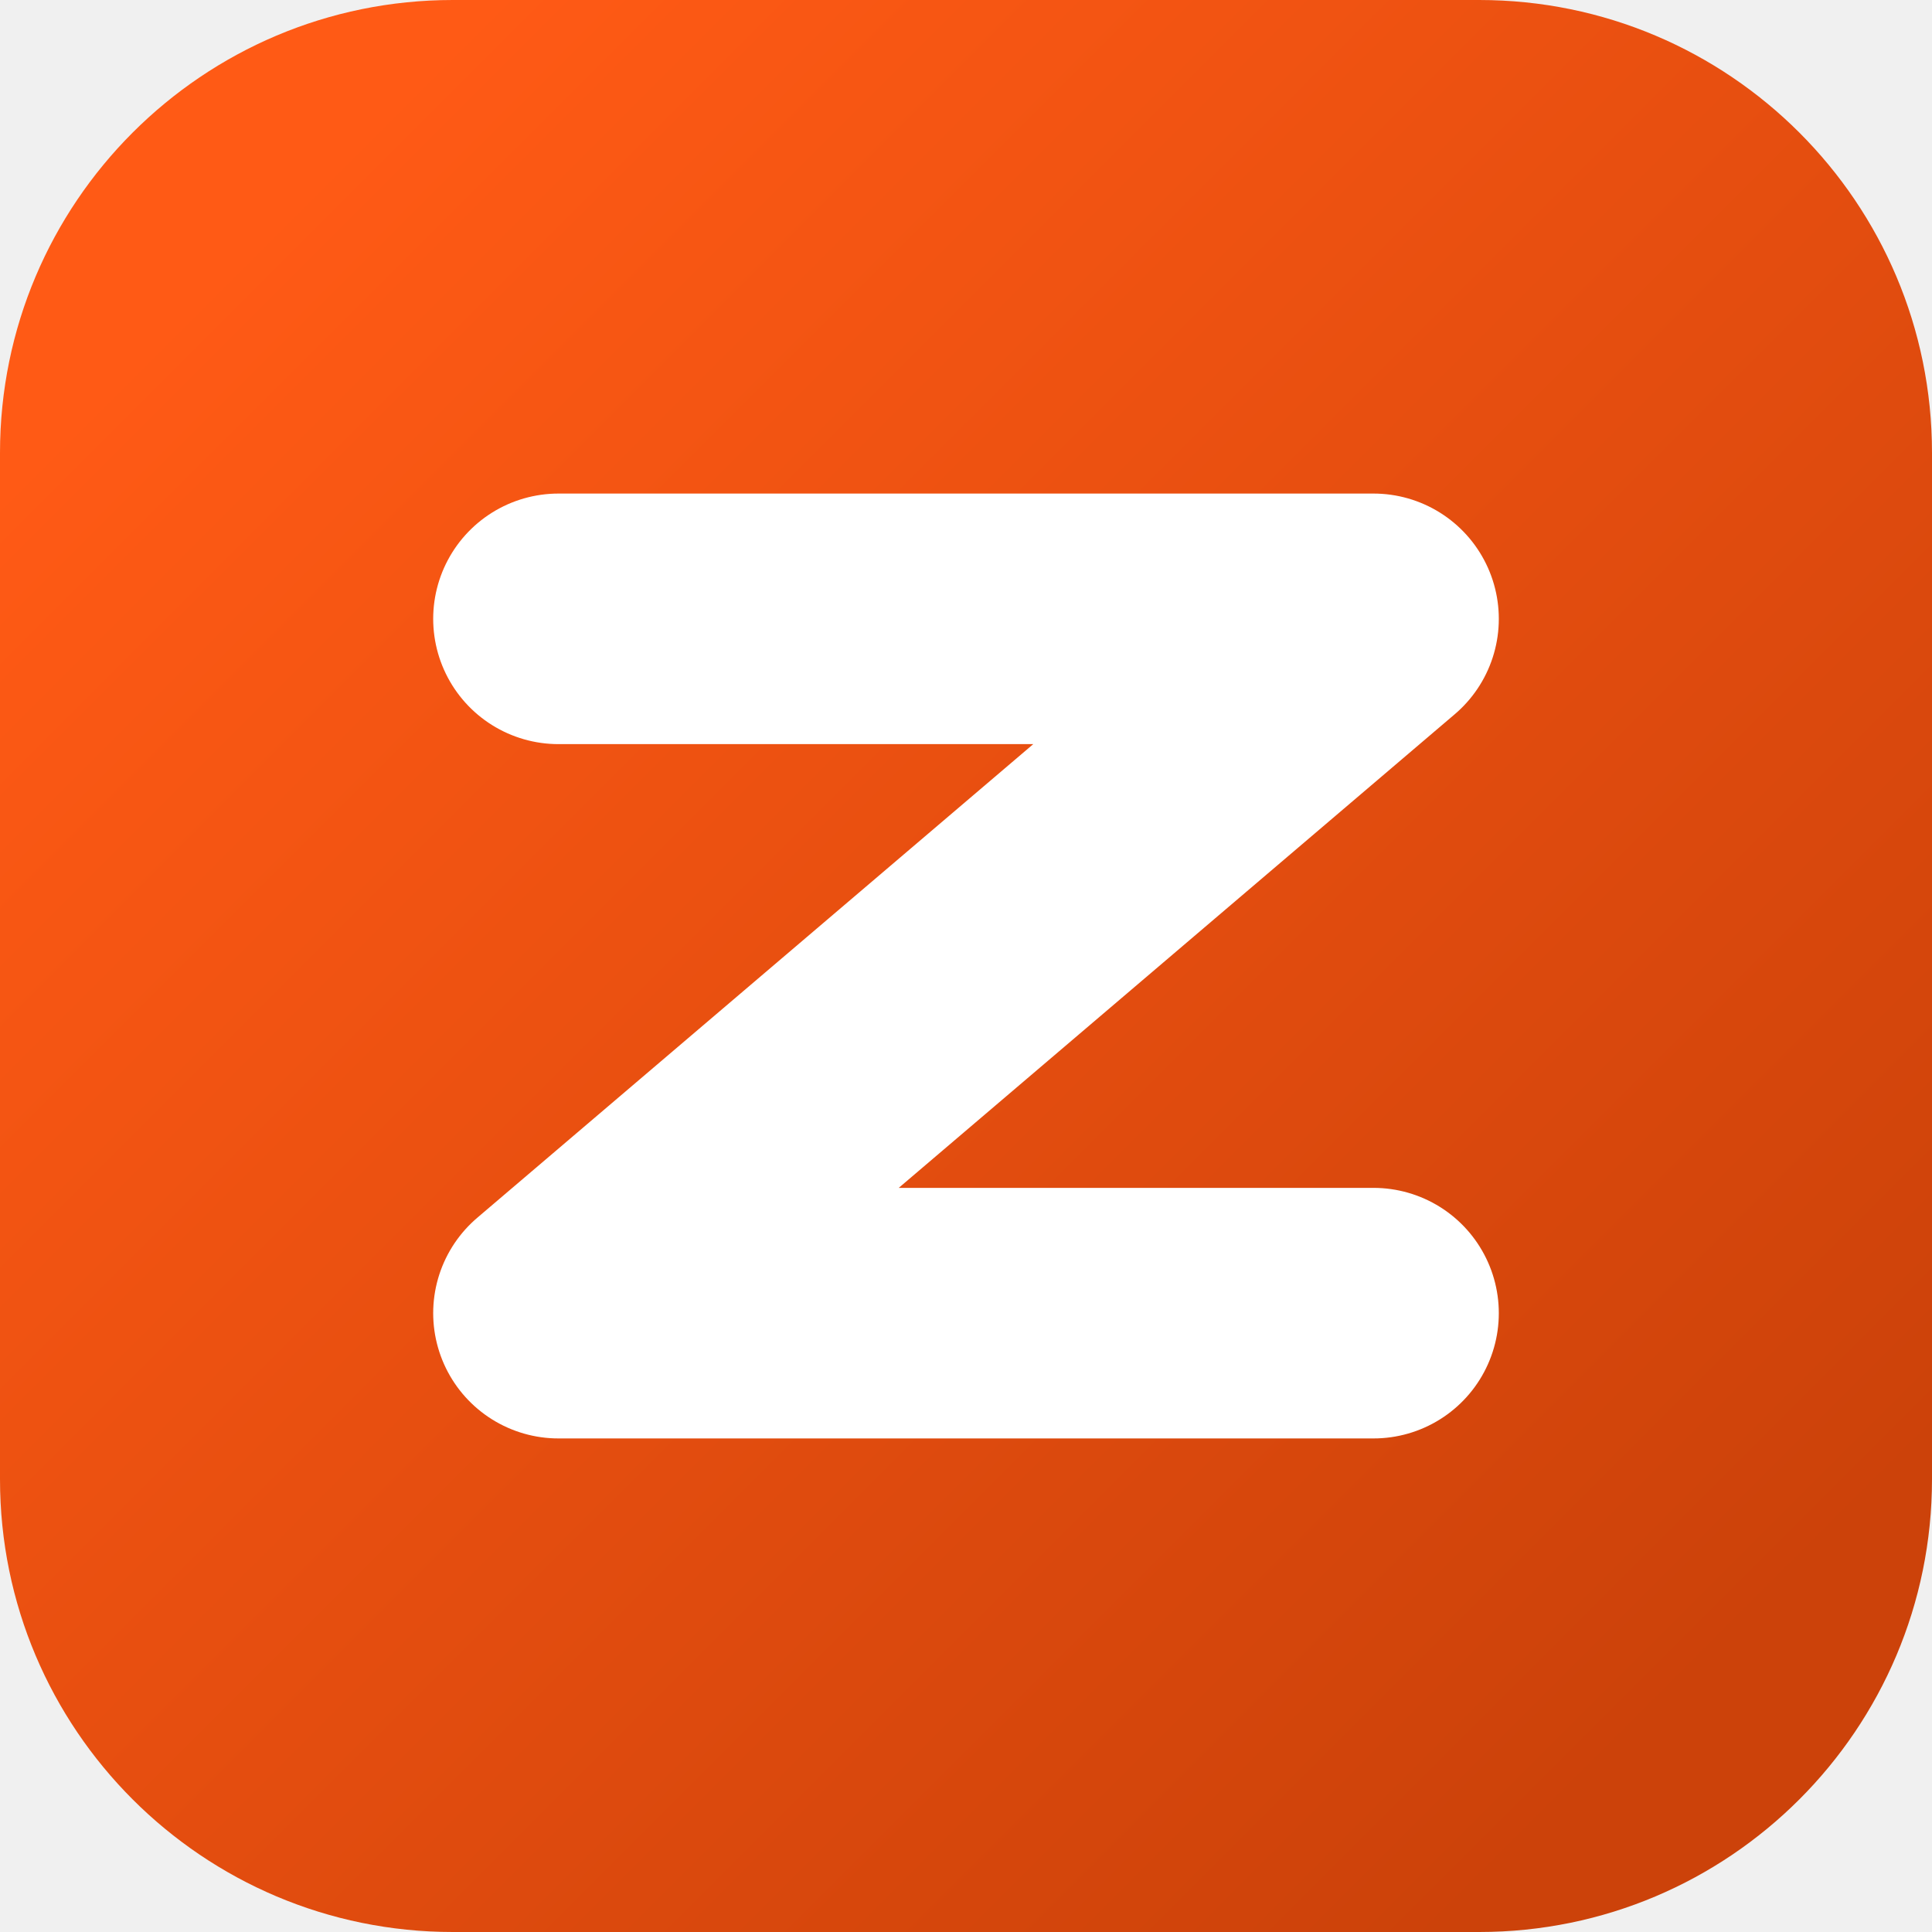
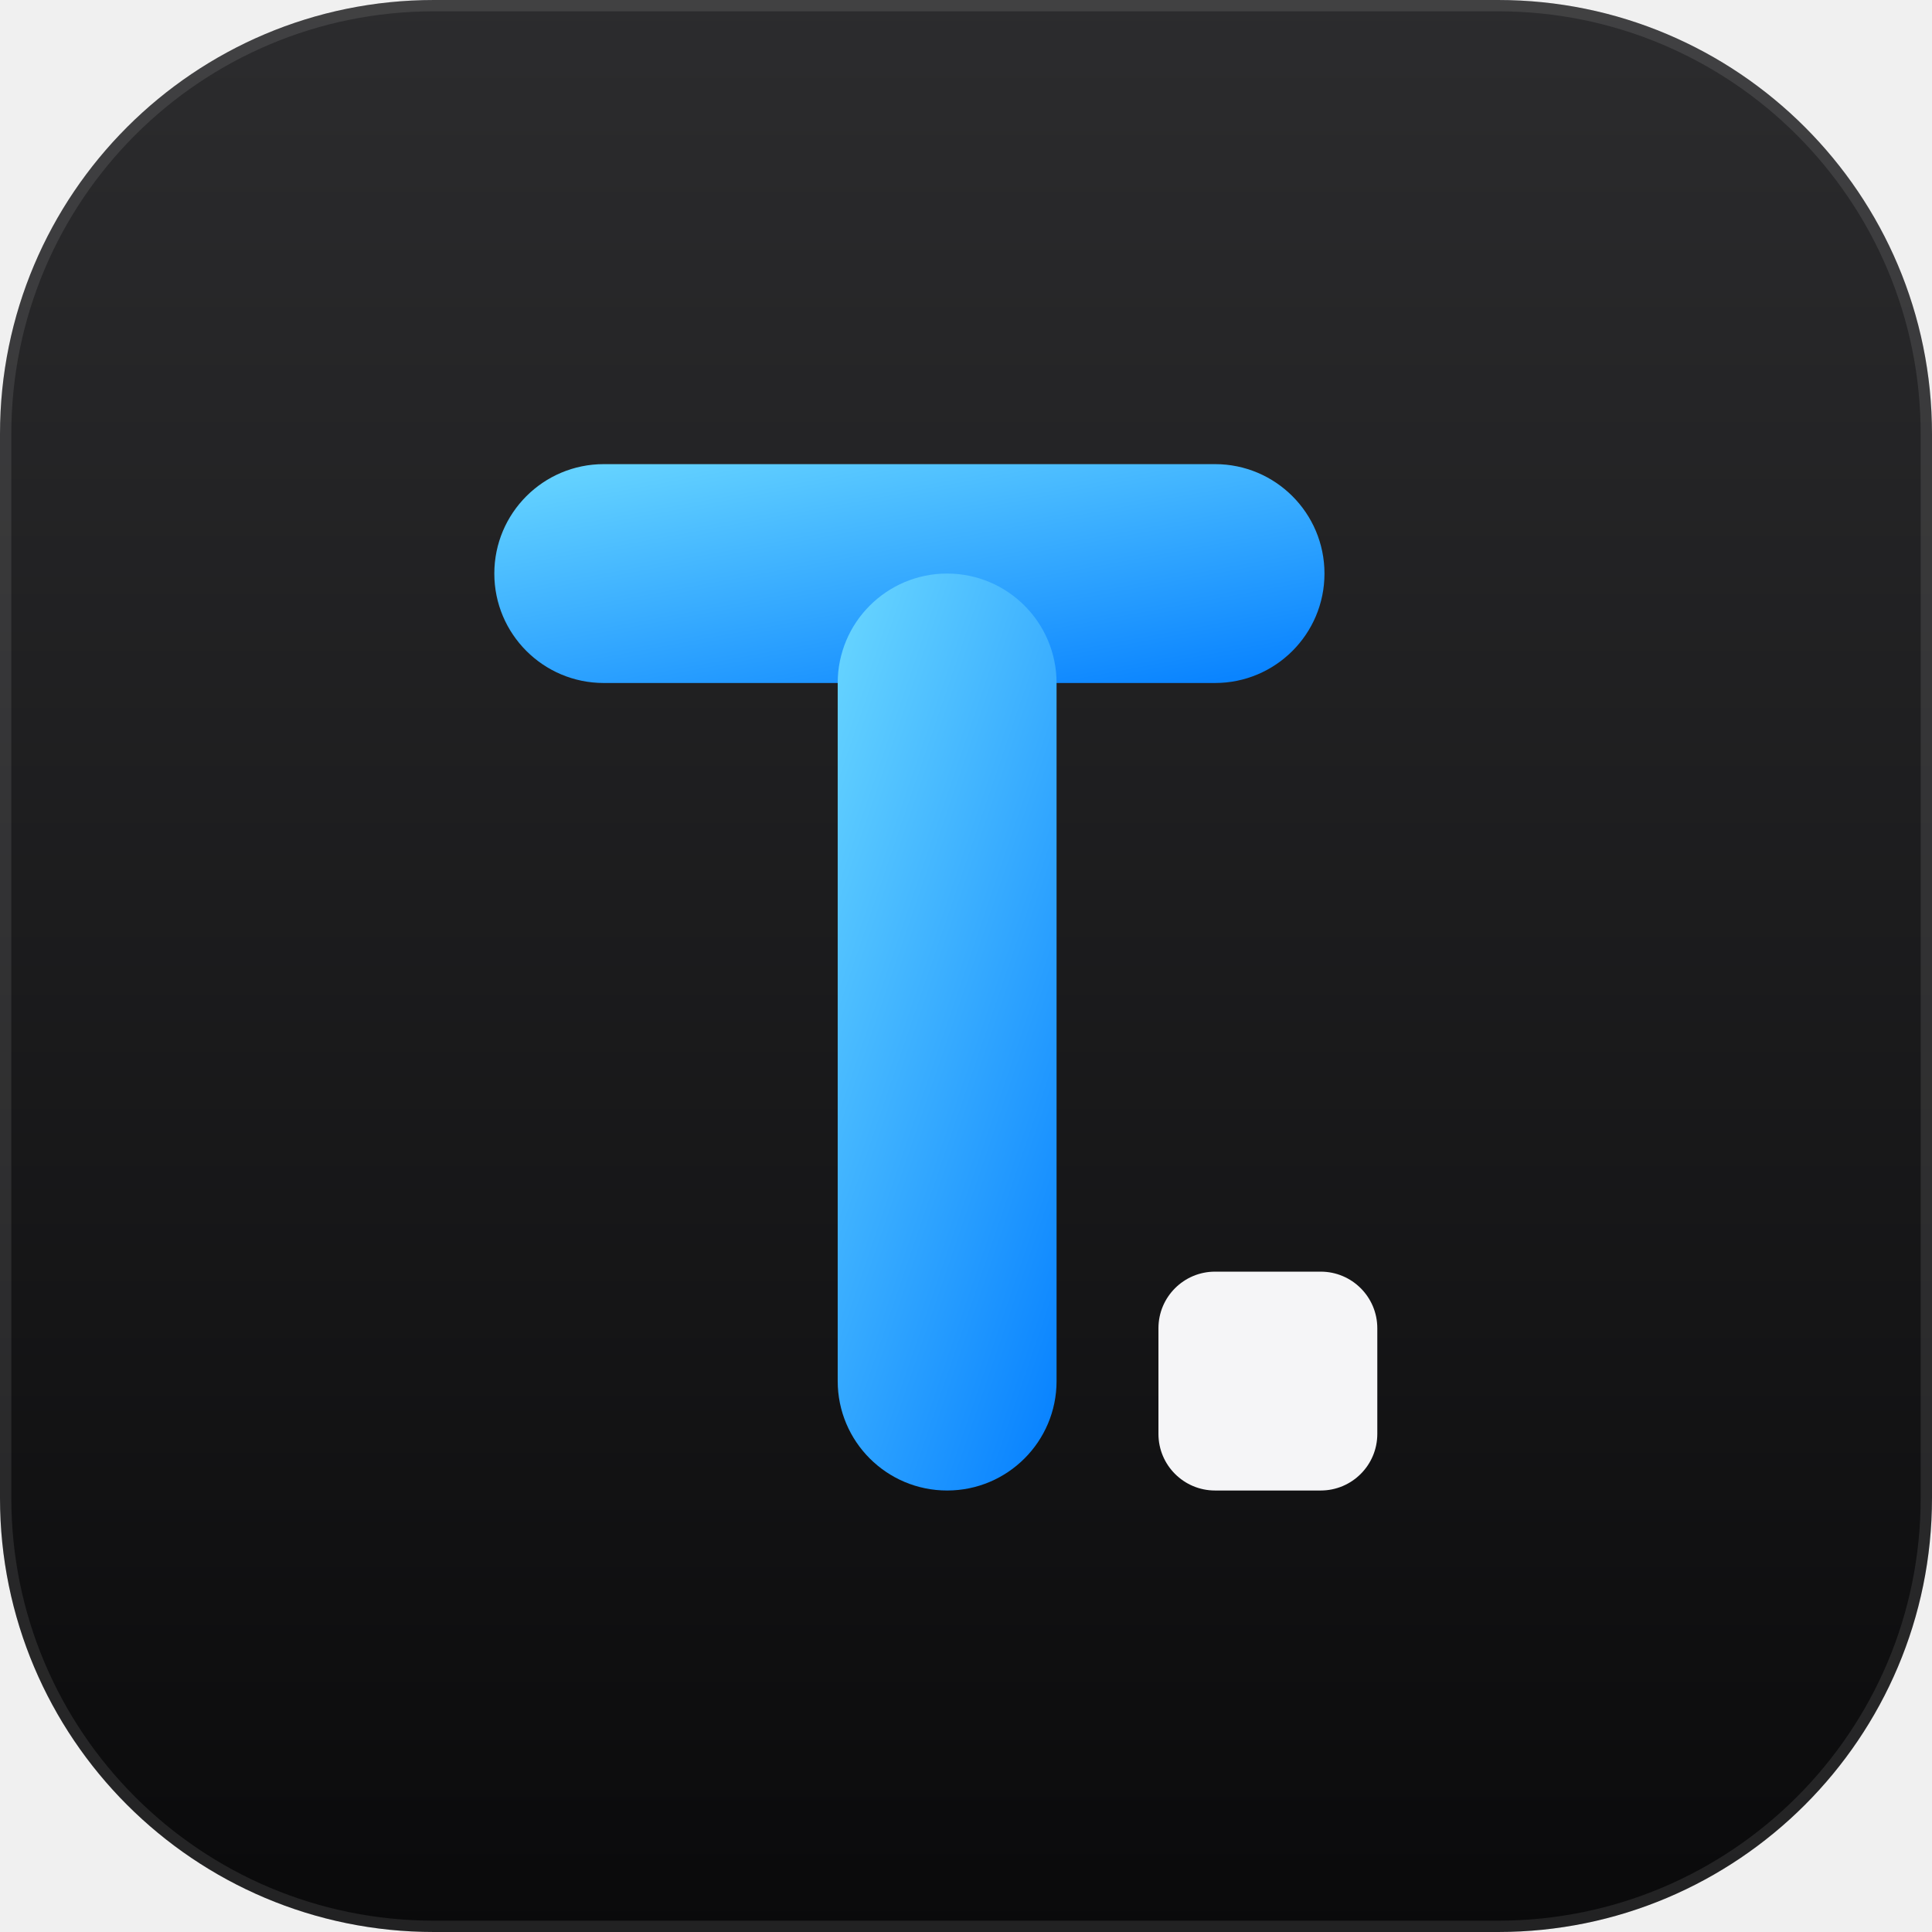
- <svg xmlns="http://www.w3.org/2000/svg" viewBox="0 0 64 64" role="img" aria-label="Zyvor favicon">
+ <svg xmlns="http://www.w3.org/2000/svg" viewBox="0 0 1024 1024" role="img" aria-label="TERYON">
  <defs>
-     <linearGradient id="bg" x1="8" y1="8" x2="56" y2="56" gradientUnits="userSpaceOnUse">
-       <stop offset="0" stop-color="#ff5a15" />
-       <stop offset="1" stop-color="#cc420a" />
+     <linearGradient id="tile" x1="0" y1="0" x2="0" y2="1">
+       <stop offset="0" stop-color="#2c2c2e" />
+       <stop offset="1" stop-color="#0a0a0b" />
+     </linearGradient>
+     <linearGradient id="ink" x1="0.15" y1="0" x2="0.85" y2="1">
+       <stop offset="0" stop-color="#64d2ff" />
+       <stop offset="1" stop-color="#0a84ff" />
    </linearGradient>
  </defs>
-   <rect width="64" height="64" rx="15" fill="url(#bg)" />
-   <path d="M18.5,20.5 45.5,20.5 18.5,43.5 45.5,43.5" fill="none" stroke="#ffffff" stroke-width="8.3" stroke-linecap="round" stroke-linejoin="round" />
+   <rect width="1024" height="1024" rx="230" fill="url(#tile)" />
+   <rect x="3" y="3" width="1018" height="1018" rx="227" fill="none" stroke="#ffffff" stroke-opacity=".10" stroke-width="6" />
+   <rect x="262" y="246" width="440" height="116" rx="58" fill="url(#ink)" />
+   <rect x="444" y="304" width="116" height="486" rx="58" fill="url(#ink)" />
+   <rect x="614" y="674" width="116" height="116" rx="30" fill="#f5f5f7" />
</svg>
